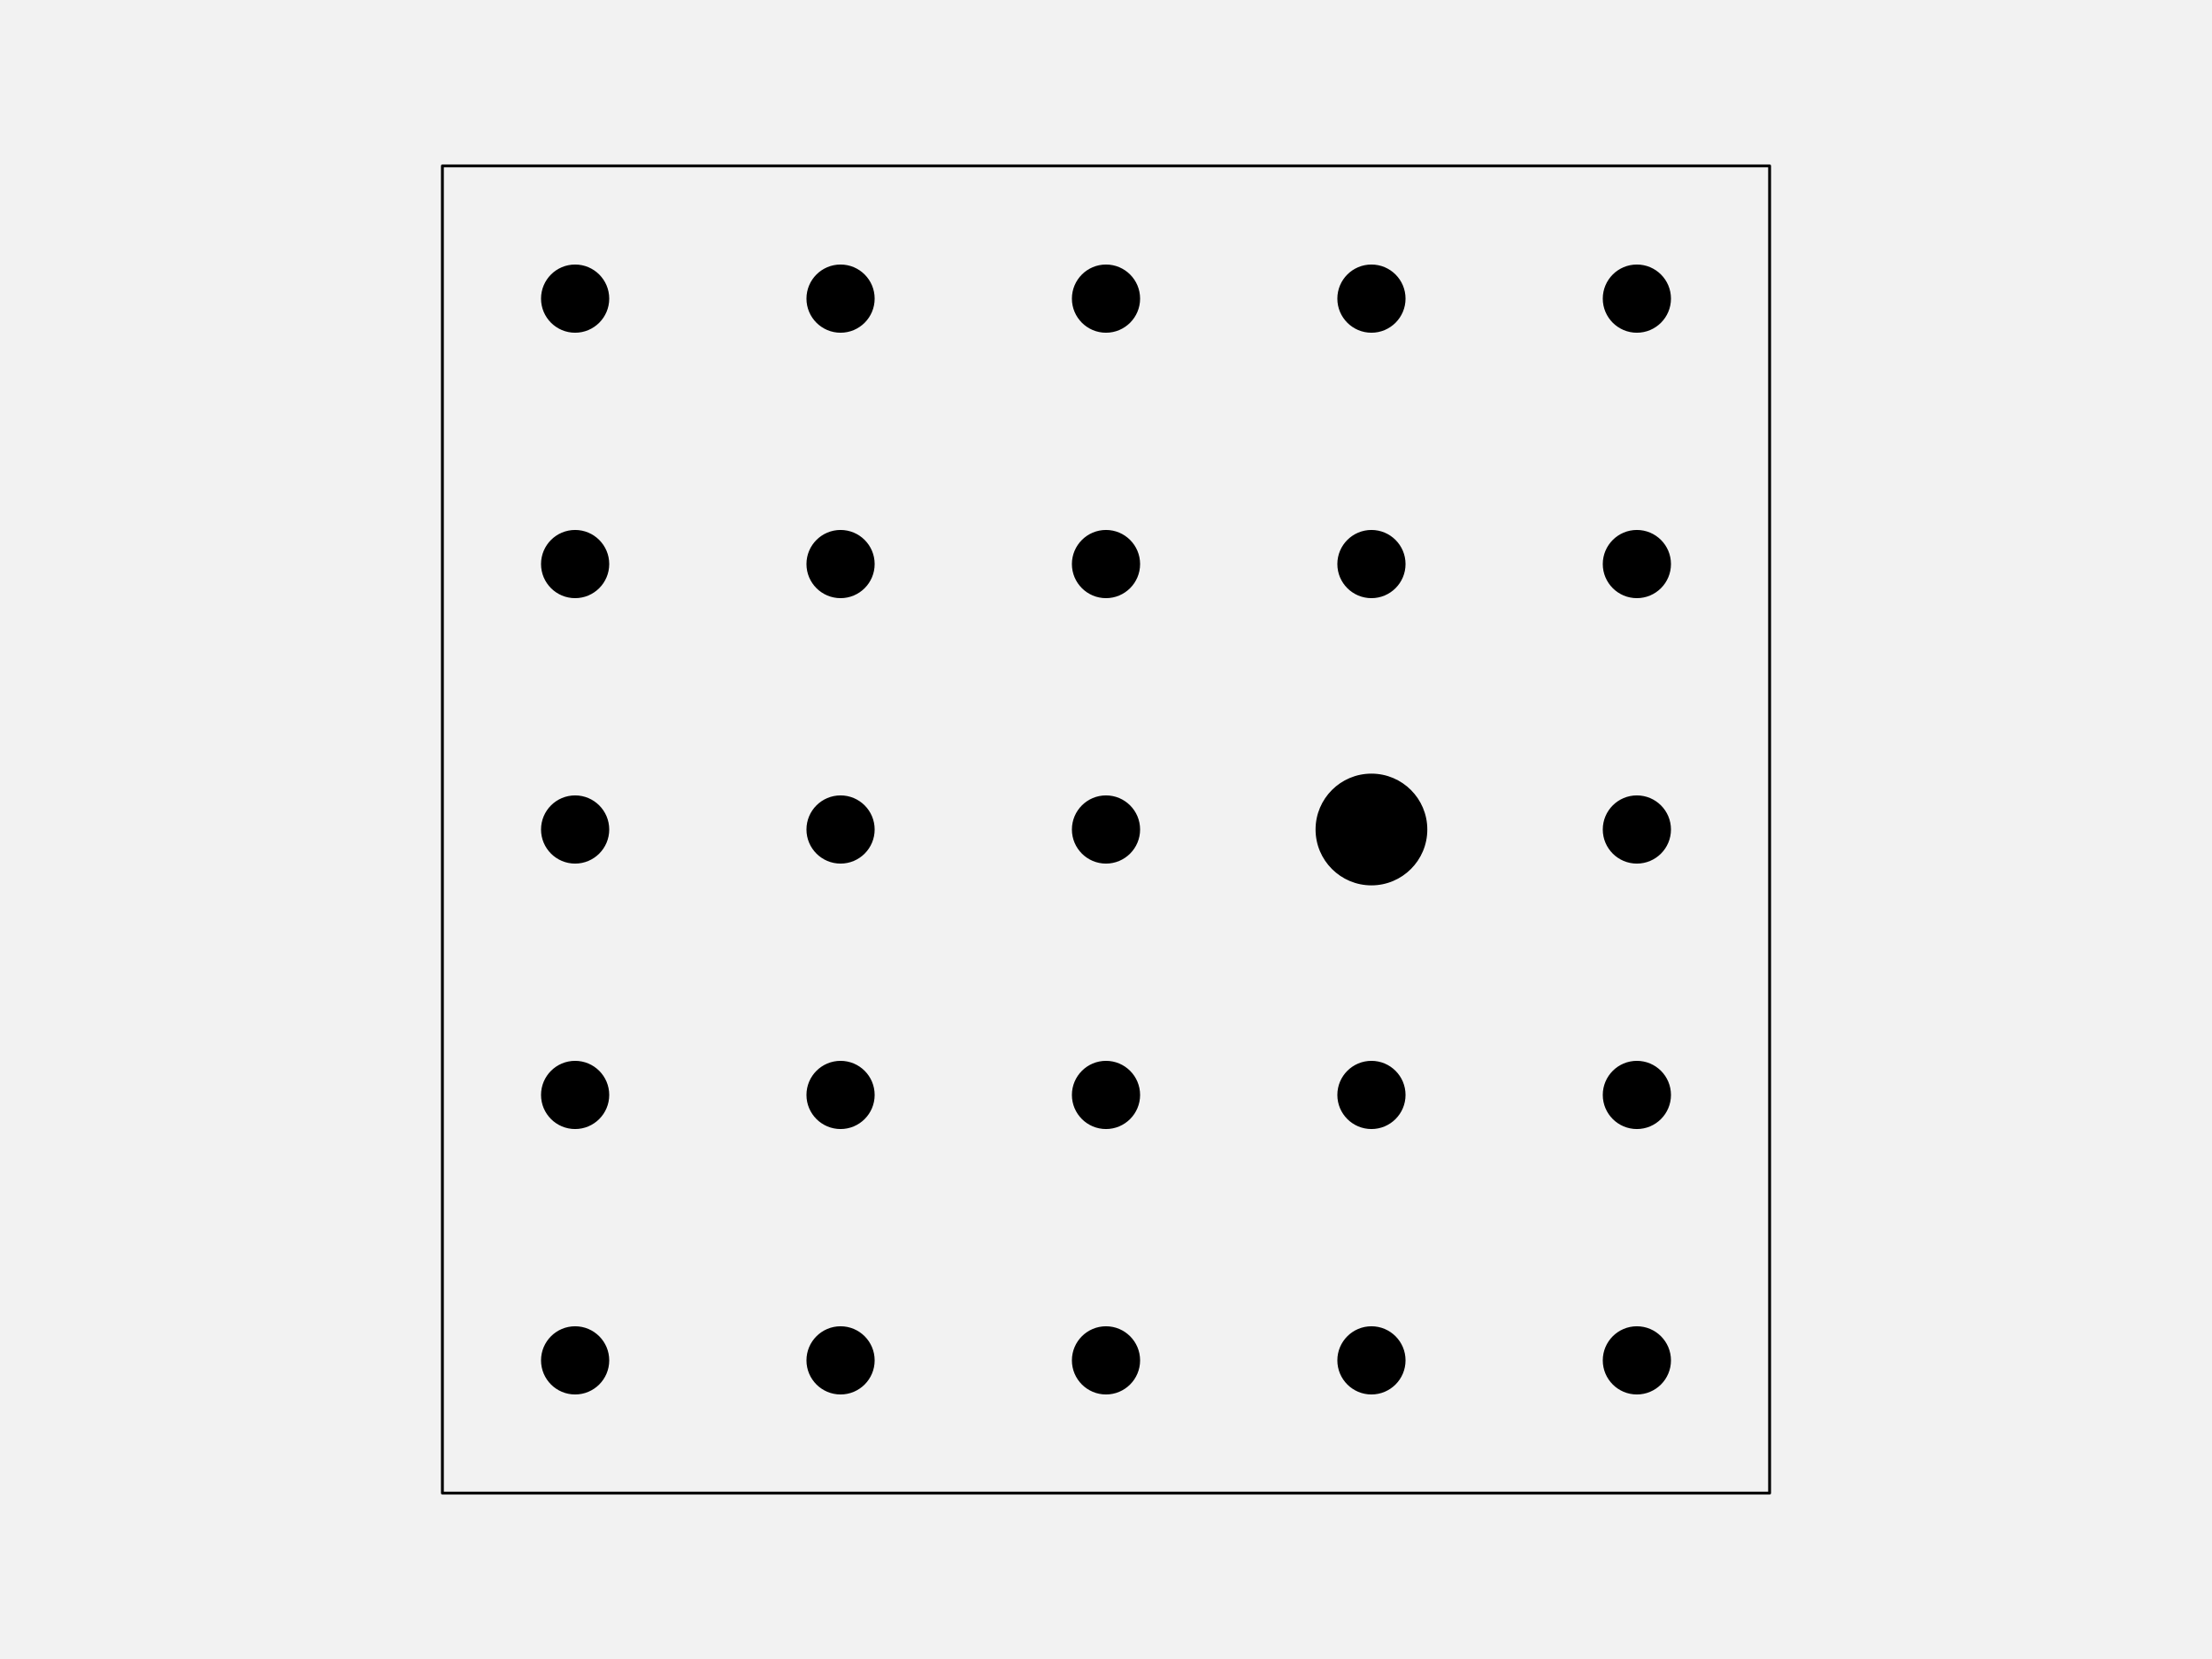
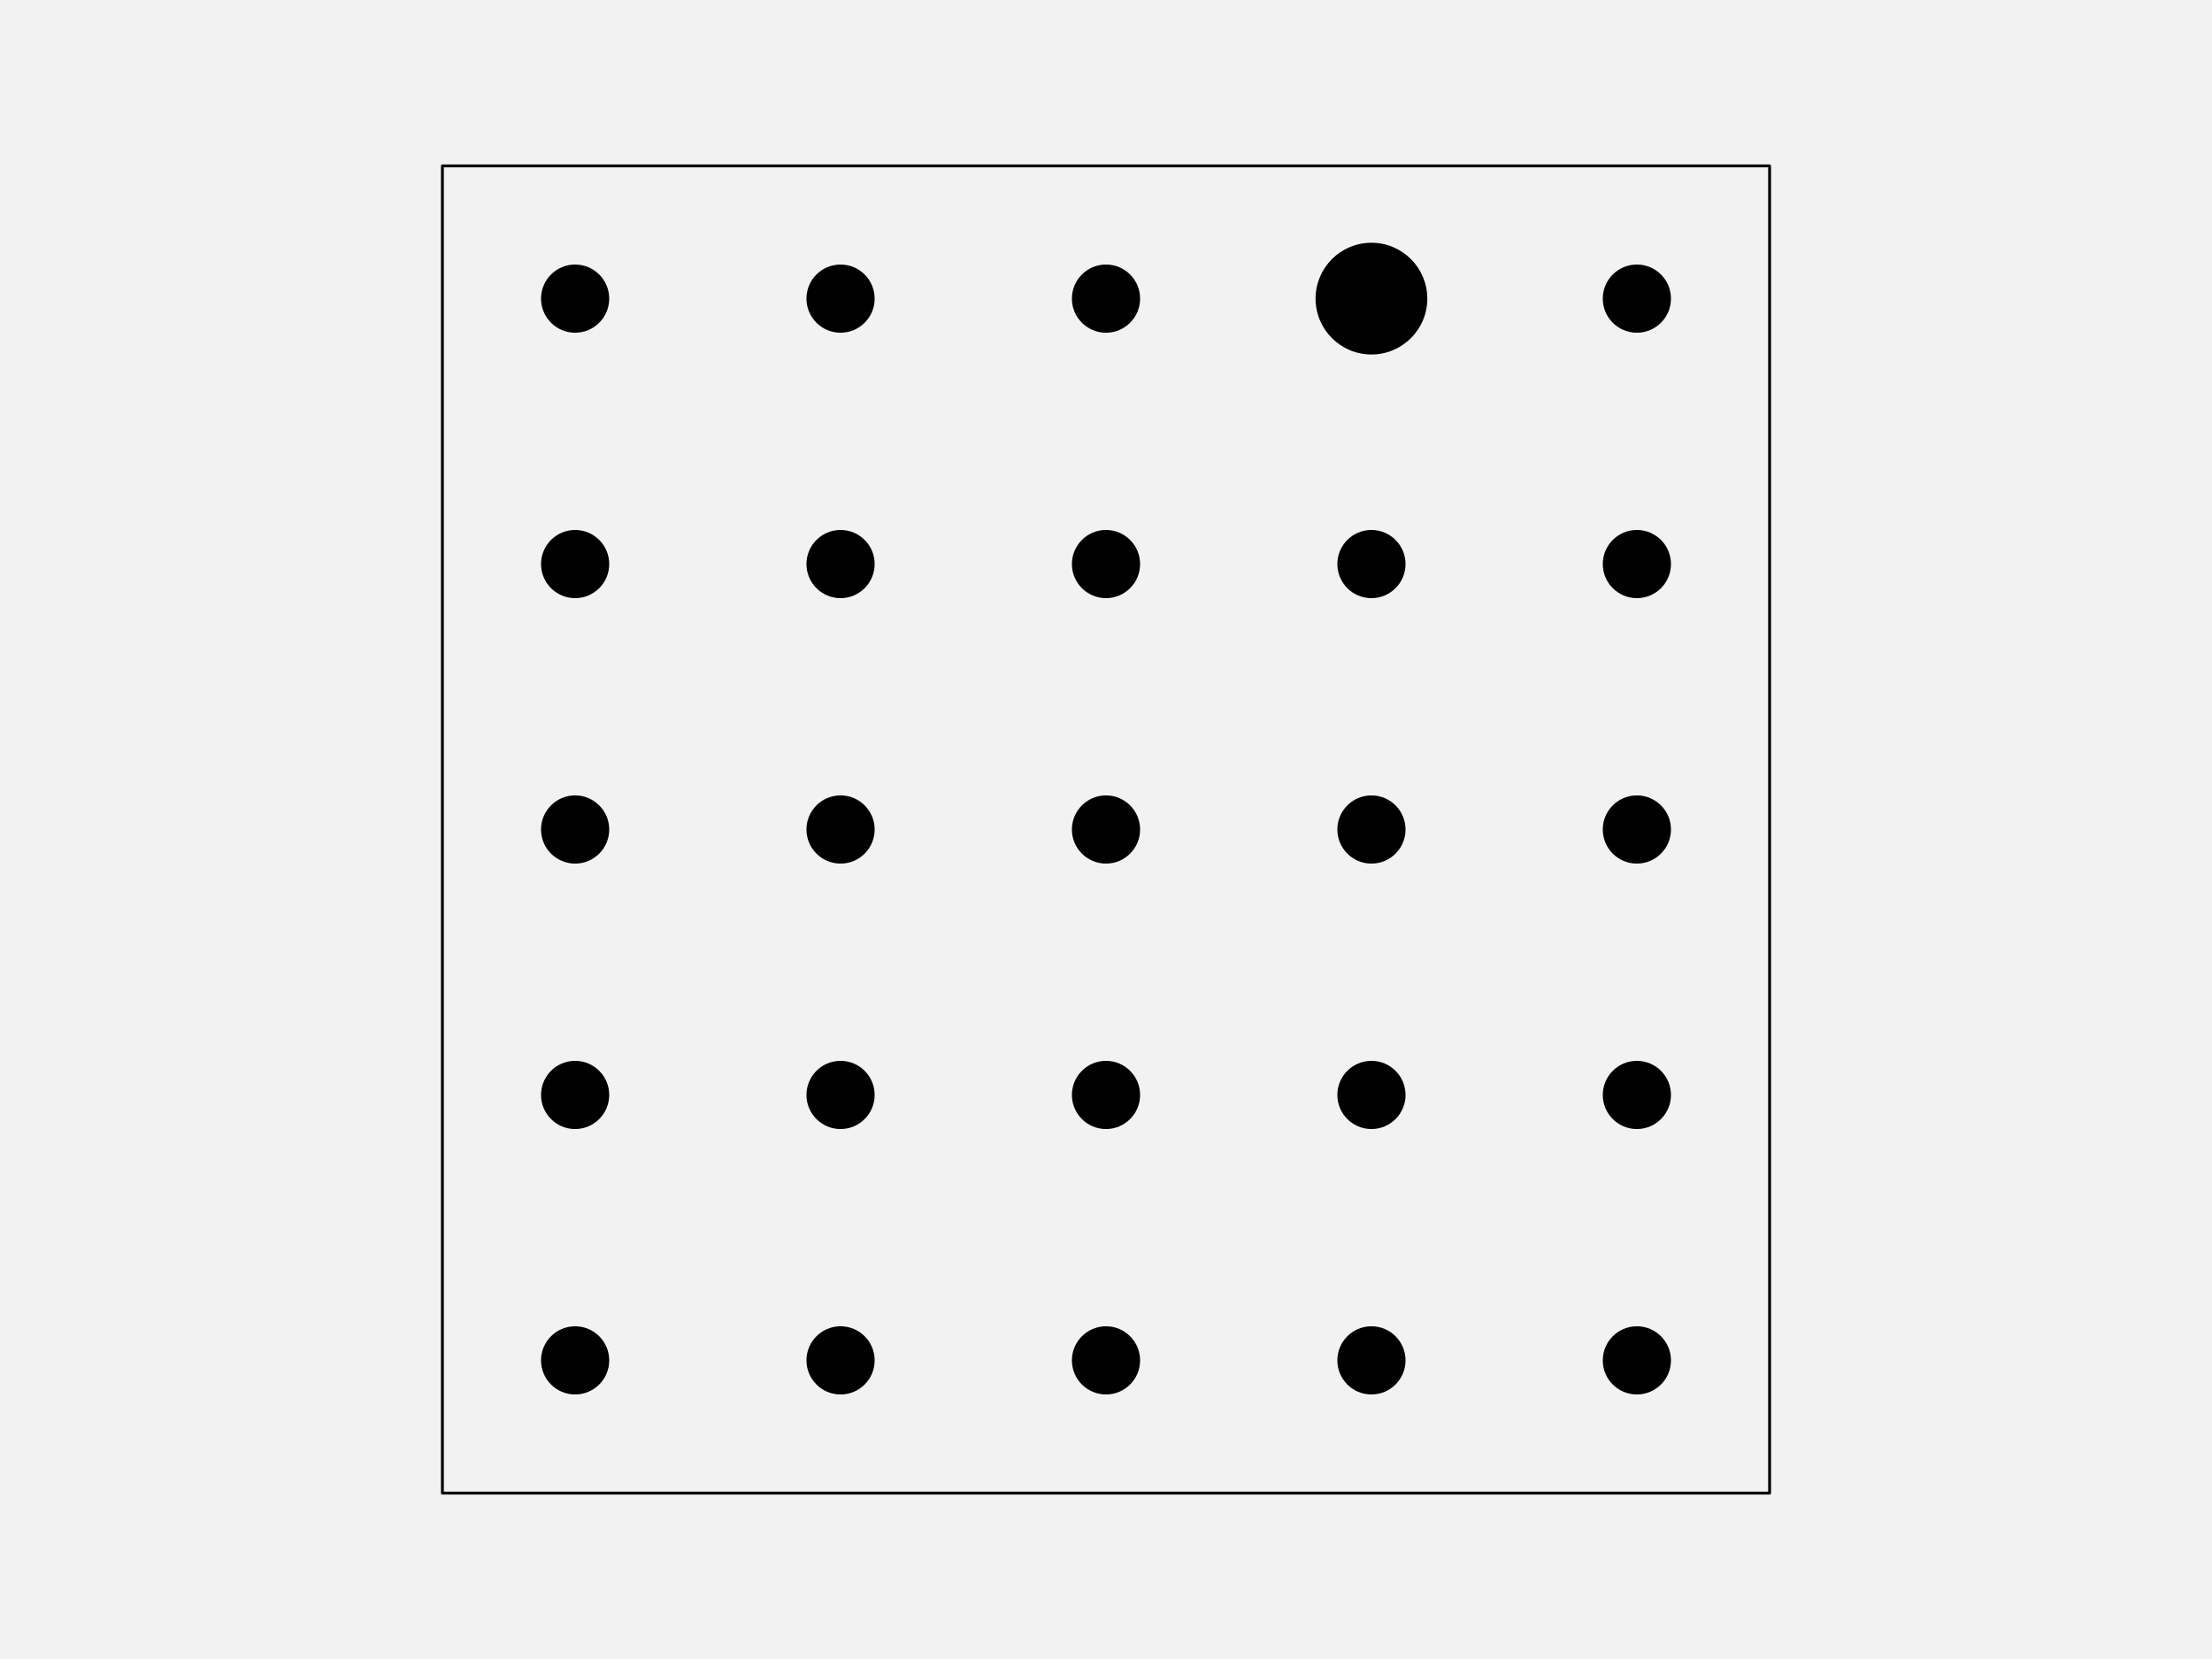
<svg xmlns="http://www.w3.org/2000/svg" width="576pt" height="432pt" viewBox="0 0 576 432" version="1.1">
  <g id="surface123">
    <rect x="0" y="0" width="576" height="432" style="fill:rgb(94.902%,94.902%,94.902%);fill-opacity:1;stroke:none;" />
    <path style="fill-rule:nonzero;fill:rgb(94.902%,94.902%,94.902%);fill-opacity:1;stroke-width:0.75;stroke-linecap:round;stroke-linejoin:round;stroke:rgb(0%,0%,0%);stroke-opacity:1;stroke-miterlimit:10;" d="M 115.199 388.801 L 460.801 388.801 L 460.801 43.199 L 115.199 43.199 Z M 115.199 388.801 " />
    <path style="fill-rule:nonzero;fill:rgb(0%,0%,0%);fill-opacity:1;stroke-width:0.75;stroke-linecap:round;stroke-linejoin:round;stroke:rgb(0%,0%,0%);stroke-opacity:1;stroke-miterlimit:10;" d="M 158.266 354.238 C 158.266 358.938 154.457 362.742 149.762 362.742 C 145.062 362.742 141.258 358.938 141.258 354.238 C 141.258 349.543 145.062 345.734 149.762 345.734 C 154.457 345.734 158.266 349.543 158.266 354.238 " />
    <path style="fill-rule:nonzero;fill:rgb(0%,0%,0%);fill-opacity:1;stroke-width:0.75;stroke-linecap:round;stroke-linejoin:round;stroke:rgb(0%,0%,0%);stroke-opacity:1;stroke-miterlimit:10;" d="M 227.383 354.238 C 227.383 358.938 223.578 362.742 218.879 362.742 C 214.184 362.742 210.375 358.938 210.375 354.238 C 210.375 349.543 214.184 345.734 218.879 345.734 C 223.578 345.734 227.383 349.543 227.383 354.238 " />
    <path style="fill-rule:nonzero;fill:rgb(0%,0%,0%);fill-opacity:1;stroke-width:0.75;stroke-linecap:round;stroke-linejoin:round;stroke:rgb(0%,0%,0%);stroke-opacity:1;stroke-miterlimit:10;" d="M 296.504 354.238 C 296.504 358.938 292.695 362.742 288 362.742 C 283.305 362.742 279.496 358.938 279.496 354.238 C 279.496 349.543 283.305 345.734 288 345.734 C 292.695 345.734 296.504 349.543 296.504 354.238 " />
    <path style="fill-rule:nonzero;fill:rgb(0%,0%,0%);fill-opacity:1;stroke-width:0.75;stroke-linecap:round;stroke-linejoin:round;stroke:rgb(0%,0%,0%);stroke-opacity:1;stroke-miterlimit:10;" d="M 365.625 354.238 C 365.625 358.938 361.816 362.742 357.121 362.742 C 352.422 362.742 348.617 358.938 348.617 354.238 C 348.617 349.543 352.422 345.734 357.121 345.734 C 361.816 345.734 365.625 349.543 365.625 354.238 " />
    <path style="fill-rule:nonzero;fill:rgb(0%,0%,0%);fill-opacity:1;stroke-width:0.75;stroke-linecap:round;stroke-linejoin:round;stroke:rgb(0%,0%,0%);stroke-opacity:1;stroke-miterlimit:10;" d="M 434.742 354.238 C 434.742 358.938 430.938 362.742 426.238 362.742 C 421.543 362.742 417.734 358.938 417.734 354.238 C 417.734 349.543 421.543 345.734 426.238 345.734 C 430.938 345.734 434.742 349.543 434.742 354.238 " />
    <path style="fill-rule:nonzero;fill:rgb(0%,0%,0%);fill-opacity:1;stroke-width:0.75;stroke-linecap:round;stroke-linejoin:round;stroke:rgb(0%,0%,0%);stroke-opacity:1;stroke-miterlimit:10;" d="M 158.266 285.121 C 158.266 289.816 154.457 293.625 149.762 293.625 C 145.062 293.625 141.258 289.816 141.258 285.121 C 141.258 280.422 145.062 276.617 149.762 276.617 C 154.457 276.617 158.266 280.422 158.266 285.121 " />
    <path style="fill-rule:nonzero;fill:rgb(0%,0%,0%);fill-opacity:1;stroke-width:0.75;stroke-linecap:round;stroke-linejoin:round;stroke:rgb(0%,0%,0%);stroke-opacity:1;stroke-miterlimit:10;" d="M 227.383 285.121 C 227.383 289.816 223.578 293.625 218.879 293.625 C 214.184 293.625 210.375 289.816 210.375 285.121 C 210.375 280.422 214.184 276.617 218.879 276.617 C 223.578 276.617 227.383 280.422 227.383 285.121 " />
    <path style="fill-rule:nonzero;fill:rgb(0%,0%,0%);fill-opacity:1;stroke-width:0.75;stroke-linecap:round;stroke-linejoin:round;stroke:rgb(0%,0%,0%);stroke-opacity:1;stroke-miterlimit:10;" d="M 296.504 285.121 C 296.504 289.816 292.695 293.625 288 293.625 C 283.305 293.625 279.496 289.816 279.496 285.121 C 279.496 280.422 283.305 276.617 288 276.617 C 292.695 276.617 296.504 280.422 296.504 285.121 " />
    <path style="fill-rule:nonzero;fill:rgb(0%,0%,0%);fill-opacity:1;stroke-width:0.75;stroke-linecap:round;stroke-linejoin:round;stroke:rgb(0%,0%,0%);stroke-opacity:1;stroke-miterlimit:10;" d="M 365.625 285.121 C 365.625 289.816 361.816 293.625 357.121 293.625 C 352.422 293.625 348.617 289.816 348.617 285.121 C 348.617 280.422 352.422 276.617 357.121 276.617 C 361.816 276.617 365.625 280.422 365.625 285.121 " />
    <path style="fill-rule:nonzero;fill:rgb(0%,0%,0%);fill-opacity:1;stroke-width:0.75;stroke-linecap:round;stroke-linejoin:round;stroke:rgb(0%,0%,0%);stroke-opacity:1;stroke-miterlimit:10;" d="M 434.742 285.121 C 434.742 289.816 430.938 293.625 426.238 293.625 C 421.543 293.625 417.734 289.816 417.734 285.121 C 417.734 280.422 421.543 276.617 426.238 276.617 C 430.938 276.617 434.742 280.422 434.742 285.121 " />
    <path style="fill-rule:nonzero;fill:rgb(0%,0%,0%);fill-opacity:1;stroke-width:0.75;stroke-linecap:round;stroke-linejoin:round;stroke:rgb(0%,0%,0%);stroke-opacity:1;stroke-miterlimit:10;" d="M 158.266 216 C 158.266 220.695 154.457 224.504 149.762 224.504 C 145.062 224.504 141.258 220.695 141.258 216 C 141.258 211.305 145.062 207.496 149.762 207.496 C 154.457 207.496 158.266 211.305 158.266 216 " />
    <path style="fill-rule:nonzero;fill:rgb(0%,0%,0%);fill-opacity:1;stroke-width:0.75;stroke-linecap:round;stroke-linejoin:round;stroke:rgb(0%,0%,0%);stroke-opacity:1;stroke-miterlimit:10;" d="M 227.383 216 C 227.383 220.695 223.578 224.504 218.879 224.504 C 214.184 224.504 210.375 220.695 210.375 216 C 210.375 211.305 214.184 207.496 218.879 207.496 C 223.578 207.496 227.383 211.305 227.383 216 " />
    <path style="fill-rule:nonzero;fill:rgb(0%,0%,0%);fill-opacity:1;stroke-width:0.75;stroke-linecap:round;stroke-linejoin:round;stroke:rgb(0%,0%,0%);stroke-opacity:1;stroke-miterlimit:10;" d="M 296.504 216 C 296.504 220.695 292.695 224.504 288 224.504 C 283.305 224.504 279.496 220.695 279.496 216 C 279.496 211.305 283.305 207.496 288 207.496 C 292.695 207.496 296.504 211.305 296.504 216 " />
-     <path style="fill-rule:nonzero;fill:rgb(0%,0%,0%);fill-opacity:1;stroke-width:0.75;stroke-linecap:round;stroke-linejoin:round;stroke:rgb(0%,0%,0%);stroke-opacity:1;stroke-miterlimit:10;" d="M 371.293 216 C 371.293 223.828 364.949 230.172 357.121 230.172 C 349.293 230.172 342.945 223.828 342.945 216 C 342.945 208.172 349.293 201.828 357.121 201.828 C 364.949 201.828 371.293 208.172 371.293 216 " />
+     <path style="fill-rule:nonzero;fill:rgb(0%,0%,0%);fill-opacity:1;stroke-width:0.75;stroke-linecap:round;stroke-linejoin:round;stroke:rgb(0%,0%,0%);stroke-opacity:1;stroke-miterlimit:10;" d="M 365.625 216 C 365.625 220.695 361.816 224.504 357.121 224.504 C 352.422 224.504 348.617 220.695 348.617 216 C 348.617 211.305 352.422 207.496 357.121 207.496 C 361.816 207.496 365.625 211.305 365.625 216 " />
    <path style="fill-rule:nonzero;fill:rgb(0%,0%,0%);fill-opacity:1;stroke-width:0.75;stroke-linecap:round;stroke-linejoin:round;stroke:rgb(0%,0%,0%);stroke-opacity:1;stroke-miterlimit:10;" d="M 434.742 216 C 434.742 220.695 430.938 224.504 426.238 224.504 C 421.543 224.504 417.734 220.695 417.734 216 C 417.734 211.305 421.543 207.496 426.238 207.496 C 430.938 207.496 434.742 211.305 434.742 216 " />
    <path style="fill-rule:nonzero;fill:rgb(0%,0%,0%);fill-opacity:1;stroke-width:0.75;stroke-linecap:round;stroke-linejoin:round;stroke:rgb(0%,0%,0%);stroke-opacity:1;stroke-miterlimit:10;" d="M 158.266 146.879 C 158.266 151.578 154.457 155.383 149.762 155.383 C 145.062 155.383 141.258 151.578 141.258 146.879 C 141.258 142.184 145.062 138.375 149.762 138.375 C 154.457 138.375 158.266 142.184 158.266 146.879 " />
    <path style="fill-rule:nonzero;fill:rgb(0%,0%,0%);fill-opacity:1;stroke-width:0.75;stroke-linecap:round;stroke-linejoin:round;stroke:rgb(0%,0%,0%);stroke-opacity:1;stroke-miterlimit:10;" d="M 227.383 146.879 C 227.383 151.578 223.578 155.383 218.879 155.383 C 214.184 155.383 210.375 151.578 210.375 146.879 C 210.375 142.184 214.184 138.375 218.879 138.375 C 223.578 138.375 227.383 142.184 227.383 146.879 " />
    <path style="fill-rule:nonzero;fill:rgb(0%,0%,0%);fill-opacity:1;stroke-width:0.75;stroke-linecap:round;stroke-linejoin:round;stroke:rgb(0%,0%,0%);stroke-opacity:1;stroke-miterlimit:10;" d="M 296.504 146.879 C 296.504 151.578 292.695 155.383 288 155.383 C 283.305 155.383 279.496 151.578 279.496 146.879 C 279.496 142.184 283.305 138.375 288 138.375 C 292.695 138.375 296.504 142.184 296.504 146.879 " />
    <path style="fill-rule:nonzero;fill:rgb(0%,0%,0%);fill-opacity:1;stroke-width:0.75;stroke-linecap:round;stroke-linejoin:round;stroke:rgb(0%,0%,0%);stroke-opacity:1;stroke-miterlimit:10;" d="M 365.625 146.879 C 365.625 151.578 361.816 155.383 357.121 155.383 C 352.422 155.383 348.617 151.578 348.617 146.879 C 348.617 142.184 352.422 138.375 357.121 138.375 C 361.816 138.375 365.625 142.184 365.625 146.879 " />
    <path style="fill-rule:nonzero;fill:rgb(0%,0%,0%);fill-opacity:1;stroke-width:0.75;stroke-linecap:round;stroke-linejoin:round;stroke:rgb(0%,0%,0%);stroke-opacity:1;stroke-miterlimit:10;" d="M 434.742 146.879 C 434.742 151.578 430.938 155.383 426.238 155.383 C 421.543 155.383 417.734 151.578 417.734 146.879 C 417.734 142.184 421.543 138.375 426.238 138.375 C 430.938 138.375 434.742 142.184 434.742 146.879 " />
    <path style="fill-rule:nonzero;fill:rgb(0%,0%,0%);fill-opacity:1;stroke-width:0.75;stroke-linecap:round;stroke-linejoin:round;stroke:rgb(0%,0%,0%);stroke-opacity:1;stroke-miterlimit:10;" d="M 158.266 77.762 C 158.266 82.457 154.457 86.266 149.762 86.266 C 145.062 86.266 141.258 82.457 141.258 77.762 C 141.258 73.062 145.062 69.258 149.762 69.258 C 154.457 69.258 158.266 73.062 158.266 77.762 " />
    <path style="fill-rule:nonzero;fill:rgb(0%,0%,0%);fill-opacity:1;stroke-width:0.75;stroke-linecap:round;stroke-linejoin:round;stroke:rgb(0%,0%,0%);stroke-opacity:1;stroke-miterlimit:10;" d="M 227.383 77.762 C 227.383 82.457 223.578 86.266 218.879 86.266 C 214.184 86.266 210.375 82.457 210.375 77.762 C 210.375 73.062 214.184 69.258 218.879 69.258 C 223.578 69.258 227.383 73.062 227.383 77.762 " />
    <path style="fill-rule:nonzero;fill:rgb(0%,0%,0%);fill-opacity:1;stroke-width:0.75;stroke-linecap:round;stroke-linejoin:round;stroke:rgb(0%,0%,0%);stroke-opacity:1;stroke-miterlimit:10;" d="M 296.504 77.762 C 296.504 82.457 292.695 86.266 288 86.266 C 283.305 86.266 279.496 82.457 279.496 77.762 C 279.496 73.062 283.305 69.258 288 69.258 C 292.695 69.258 296.504 73.062 296.504 77.762 " />
-     <path style="fill-rule:nonzero;fill:rgb(0%,0%,0%);fill-opacity:1;stroke-width:0.75;stroke-linecap:round;stroke-linejoin:round;stroke:rgb(0%,0%,0%);stroke-opacity:1;stroke-miterlimit:10;" d="M 365.625 77.762 C 365.625 82.457 361.816 86.266 357.121 86.266 C 352.422 86.266 348.617 82.457 348.617 77.762 C 348.617 73.062 352.422 69.258 357.121 69.258 C 361.816 69.258 365.625 73.062 365.625 77.762 " />
+     <path style="fill-rule:nonzero;fill:rgb(0%,0%,0%);fill-opacity:1;stroke-width:0.75;stroke-linecap:round;stroke-linejoin:round;stroke:rgb(0%,0%,0%);stroke-opacity:1;stroke-miterlimit:10;" d="M 371.293 77.762 C 371.293 85.586 364.949 91.934 357.121 91.934 C 349.293 91.934 342.945 85.586 342.945 77.762 C 342.945 69.934 349.293 63.586 357.121 63.586 C 364.949 63.586 371.293 69.934 371.293 77.762 " />
    <path style="fill-rule:nonzero;fill:rgb(0%,0%,0%);fill-opacity:1;stroke-width:0.75;stroke-linecap:round;stroke-linejoin:round;stroke:rgb(0%,0%,0%);stroke-opacity:1;stroke-miterlimit:10;" d="M 434.742 77.762 C 434.742 82.457 430.938 86.266 426.238 86.266 C 421.543 86.266 417.734 82.457 417.734 77.762 C 417.734 73.062 421.543 69.258 426.238 69.258 C 430.938 69.258 434.742 73.062 434.742 77.762 " />
  </g>
</svg>
